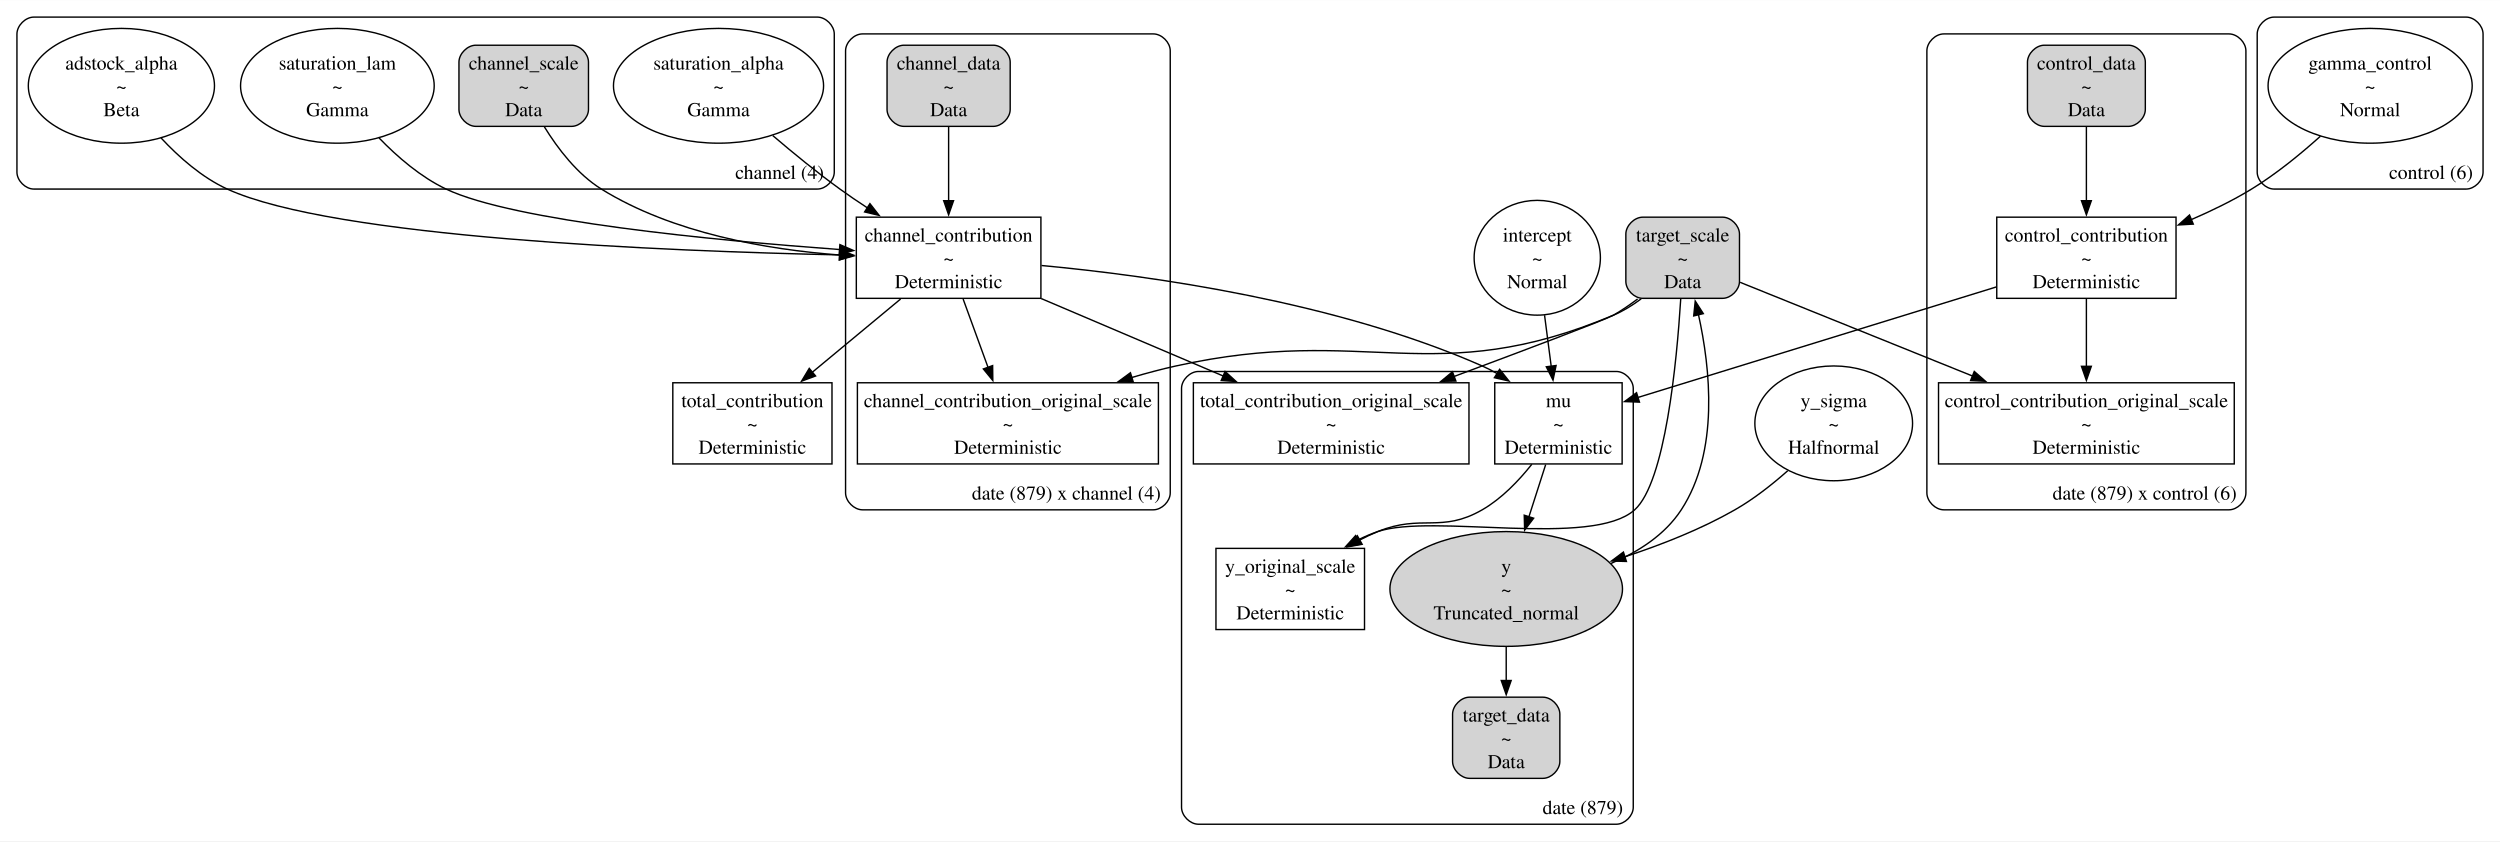
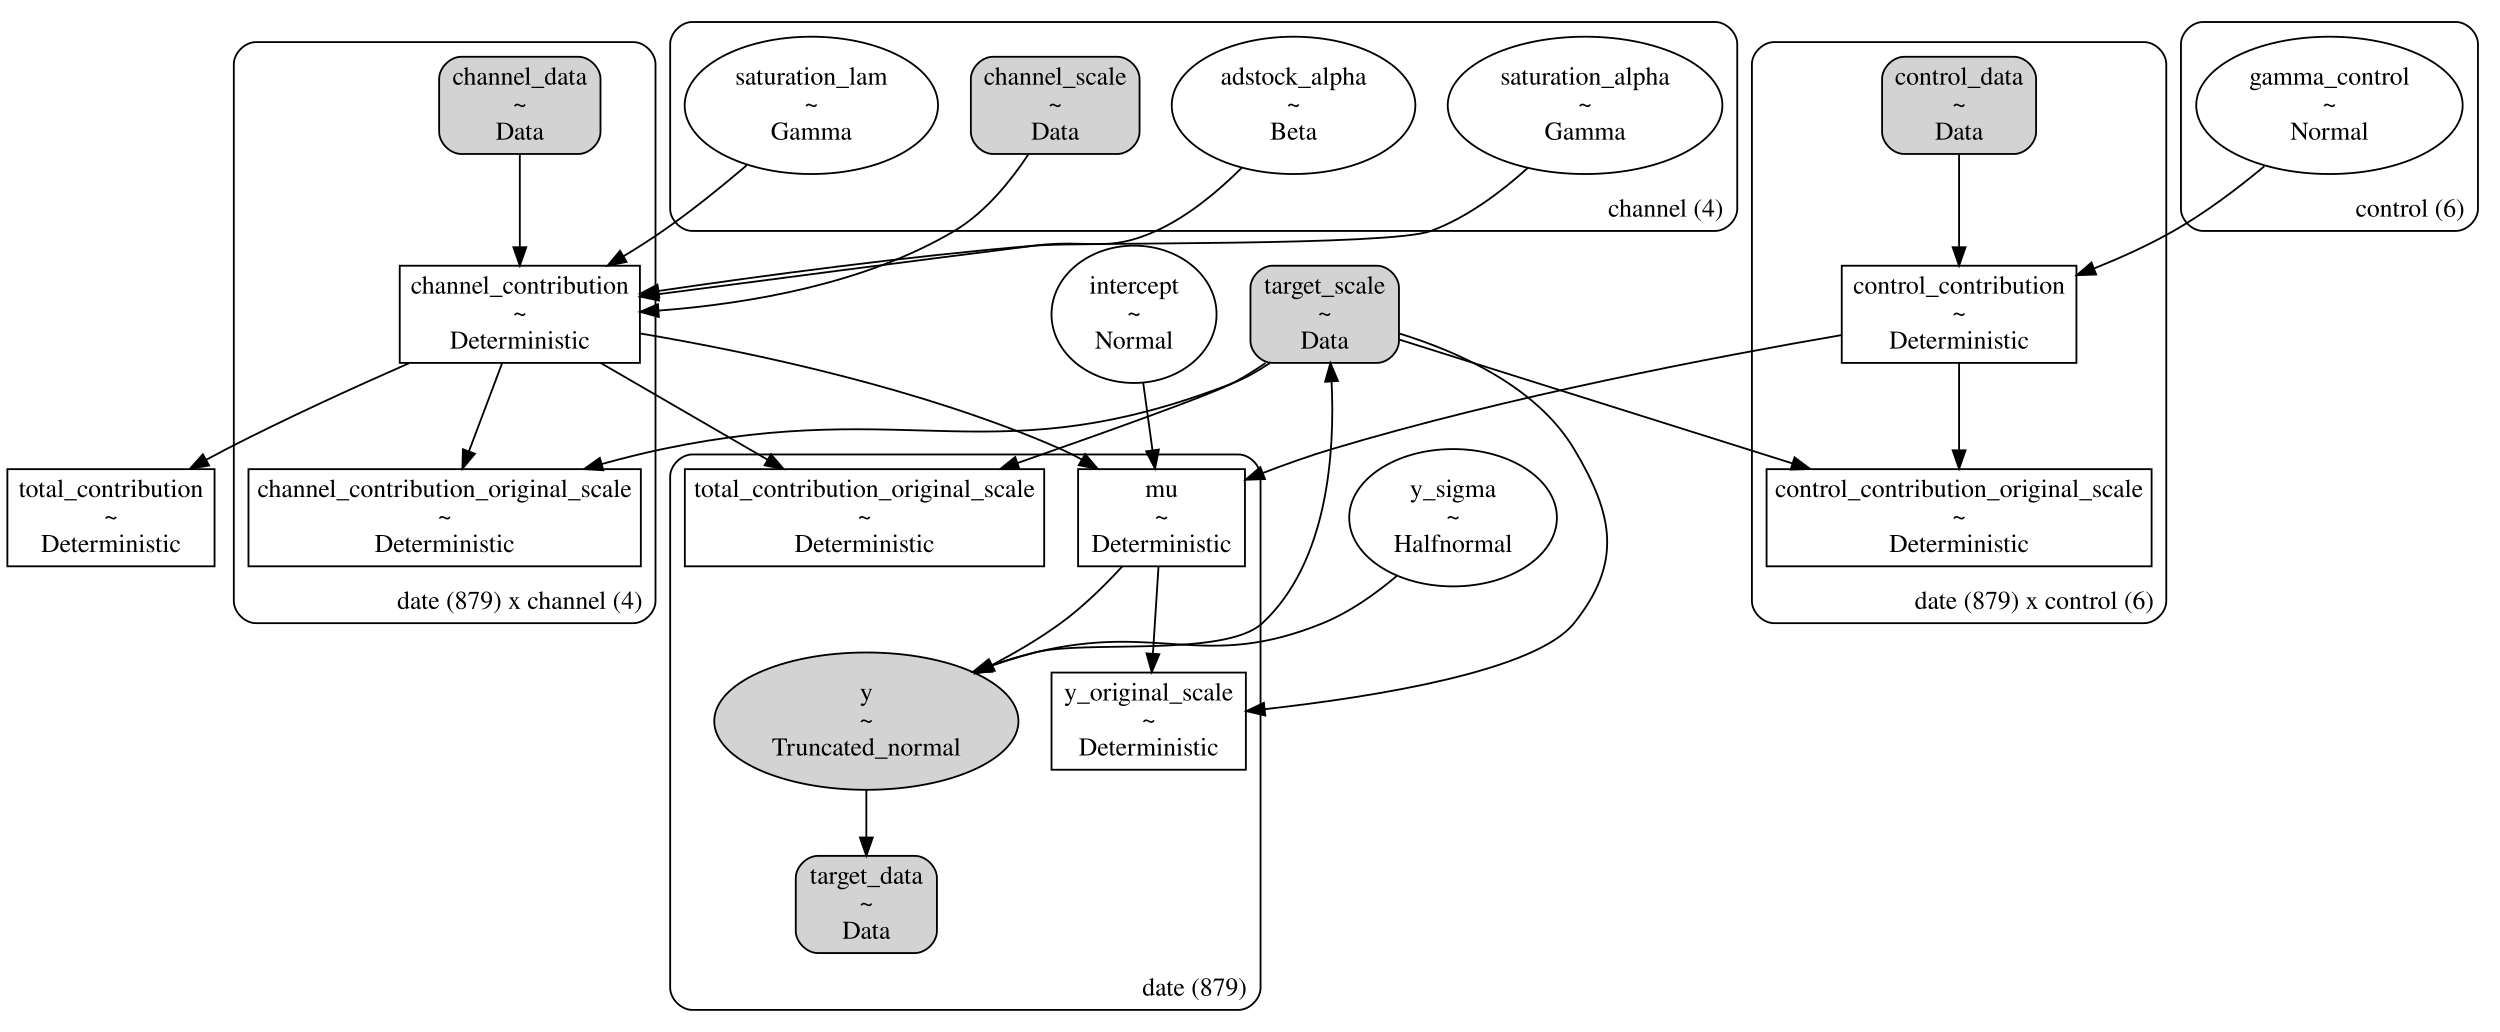
- <svg xmlns="http://www.w3.org/2000/svg" width="1771pt" height="596pt" viewBox="0.00 0.00 1771.00 595.77">
-   <g id="graph0" class="graph" transform="scale(1 1) rotate(0) translate(4 591.77)">
-     <polygon fill="white" stroke="none" points="-4,4 -4,-591.77 1767,-591.77 1767,4 -4,4" />
+ <svg xmlns="http://www.w3.org/2000/svg" width="1364pt" height="563pt" viewBox="0.00 0.00 1363.50 562.81">
+   <g id="graph0" class="graph" transform="scale(1 1) rotate(0) translate(4 558.81)">
+     <polygon fill="white" stroke="transparent" points="-4,4 -4,-558.81 1359.5,-558.81 1359.5,4 -4,4" />
    <g id="clust1" class="cluster">
-       <path fill="none" stroke="black" d="M20,-457.95C20,-457.95 575,-457.95 575,-457.95 581,-457.95 587,-463.95 587,-469.95 587,-469.95 587,-567.77 587,-567.77 587,-573.77 581,-579.77 575,-579.77 575,-579.77 20,-579.77 20,-579.77 14,-579.77 8,-573.77 8,-567.77 8,-567.77 8,-469.95 8,-469.95 8,-463.95 14,-457.95 20,-457.95" />
-       <text text-anchor="middle" x="548.25" y="-465.15" font-family="Times,serif" font-size="14.00">channel (4)</text>
+       <path fill="none" stroke="black" d="M373.5,-432.86C373.5,-432.86 931.5,-432.86 931.5,-432.86 937.5,-432.86 943.5,-438.86 943.5,-444.86 943.5,-444.86 943.5,-534.81 943.5,-534.81 943.5,-540.81 937.5,-546.81 931.5,-546.81 931.5,-546.81 373.5,-546.81 373.5,-546.81 367.5,-546.81 361.5,-540.81 361.5,-534.81 361.5,-534.81 361.5,-444.86 361.5,-444.86 361.5,-438.86 367.5,-432.86 373.5,-432.86" />
+       <text text-anchor="middle" x="904.5" y="-440.66" font-family="Times,serif" font-size="14.00">channel (4)</text>
    </g>
    <g id="clust2" class="cluster">
-       <path fill="none" stroke="black" d="M607,-230.73C607,-230.73 813,-230.73 813,-230.73 819,-230.73 825,-236.73 825,-242.73 825,-242.73 825,-555.86 825,-555.86 825,-561.86 819,-567.86 813,-567.86 813,-567.86 607,-567.86 607,-567.86 601,-567.86 595,-561.86 595,-555.86 595,-555.86 595,-242.73 595,-242.73 595,-236.73 601,-230.73 607,-230.73" />
-       <text text-anchor="middle" x="751.38" y="-237.93" font-family="Times,serif" font-size="14.00">date (879) x channel (4)</text>
+       <path fill="none" stroke="black" d="M135.5,-218.93C135.5,-218.93 341.5,-218.93 341.5,-218.93 347.5,-218.93 353.5,-224.93 353.5,-230.93 353.5,-230.93 353.5,-523.84 353.5,-523.84 353.5,-529.84 347.5,-535.84 341.5,-535.84 341.5,-535.84 135.5,-535.84 135.5,-535.84 129.5,-535.84 123.5,-529.84 123.5,-523.84 123.5,-523.84 123.5,-230.93 123.5,-230.93 123.5,-224.93 129.5,-218.93 135.5,-218.93" />
+       <text text-anchor="middle" x="279.5" y="-226.73" font-family="Times,serif" font-size="14.00">date (879) x channel (4)</text>
    </g>
    <g id="clust3" class="cluster">
-       <path fill="none" stroke="black" d="M845,-8C845,-8 1141,-8 1141,-8 1147,-8 1153,-14 1153,-20 1153,-20 1153,-316.73 1153,-316.73 1153,-322.73 1147,-328.73 1141,-328.73 1141,-328.73 845,-328.73 845,-328.73 839,-328.73 833,-322.73 833,-316.73 833,-316.73 833,-20 833,-20 833,-14 839,-8 845,-8" />
-       <text text-anchor="middle" x="1117.25" y="-15.2" font-family="Times,serif" font-size="14.00">date (879)</text>
+       <path fill="none" stroke="black" d="M373.5,-8C373.5,-8 671.5,-8 671.5,-8 677.5,-8 683.5,-14 683.5,-20 683.5,-20 683.5,-298.93 683.5,-298.93 683.5,-304.93 677.5,-310.93 671.5,-310.93 671.5,-310.93 373.5,-310.93 373.5,-310.93 367.5,-310.93 361.5,-304.93 361.5,-298.93 361.5,-298.93 361.5,-20 361.5,-20 361.5,-14 367.5,-8 373.5,-8" />
+       <text text-anchor="middle" x="647.5" y="-15.8" font-family="Times,serif" font-size="14.00">date (879)</text>
    </g>
    <g id="clust4" class="cluster">
-       <path fill="none" stroke="black" d="M1607,-457.95C1607,-457.95 1743,-457.95 1743,-457.95 1749,-457.95 1755,-463.95 1755,-469.95 1755,-469.95 1755,-567.77 1755,-567.77 1755,-573.77 1749,-579.77 1743,-579.77 1743,-579.77 1607,-579.77 1607,-579.77 1601,-579.77 1595,-573.77 1595,-567.77 1595,-567.77 1595,-469.95 1595,-469.95 1595,-463.95 1601,-457.95 1607,-457.95" />
-       <text text-anchor="middle" x="1718.12" y="-465.15" font-family="Times,serif" font-size="14.00">control (6)</text>
+       <path fill="none" stroke="black" d="M1197.5,-432.86C1197.5,-432.86 1335.5,-432.86 1335.5,-432.86 1341.5,-432.86 1347.5,-438.86 1347.5,-444.86 1347.5,-444.86 1347.5,-534.81 1347.5,-534.81 1347.5,-540.81 1341.5,-546.81 1335.5,-546.81 1335.5,-546.81 1197.5,-546.81 1197.5,-546.81 1191.5,-546.81 1185.5,-540.81 1185.5,-534.81 1185.5,-534.81 1185.5,-444.86 1185.5,-444.86 1185.5,-438.86 1191.5,-432.86 1197.5,-432.86" />
+       <text text-anchor="middle" x="1310.5" y="-440.66" font-family="Times,serif" font-size="14.00">control (6)</text>
    </g>
    <g id="clust5" class="cluster">
-       <path fill="none" stroke="black" d="M1373,-230.73C1373,-230.73 1575,-230.73 1575,-230.73 1581,-230.73 1587,-236.73 1587,-242.73 1587,-242.73 1587,-555.86 1587,-555.86 1587,-561.86 1581,-567.86 1575,-567.86 1575,-567.86 1373,-567.86 1373,-567.86 1367,-567.86 1361,-561.86 1361,-555.86 1361,-555.86 1361,-242.73 1361,-242.73 1361,-236.73 1367,-230.73 1373,-230.73" />
-       <text text-anchor="middle" x="1515.25" y="-237.93" font-family="Times,serif" font-size="14.00">date (879) x control (6)</text>
+       <path fill="none" stroke="black" d="M963.5,-218.93C963.5,-218.93 1165.5,-218.93 1165.5,-218.93 1171.5,-218.93 1177.5,-224.93 1177.5,-230.93 1177.5,-230.93 1177.5,-523.84 1177.5,-523.84 1177.5,-529.84 1171.5,-535.84 1165.5,-535.84 1165.5,-535.84 963.5,-535.84 963.5,-535.84 957.5,-535.84 951.5,-529.84 951.5,-523.84 951.5,-523.84 951.5,-230.93 951.5,-230.93 951.5,-224.93 957.5,-218.93 963.5,-218.93" />
+       <text text-anchor="middle" x="1105.5" y="-226.73" font-family="Times,serif" font-size="14.00">date (879) x control (6)</text>
    </g>
    <g id="node1" class="node">
-       <path fill="lightgrey" stroke="black" d="M400.88,-559.86C400.88,-559.86 333.12,-559.86 333.12,-559.86 327.12,-559.86 321.12,-553.86 321.12,-547.86 321.12,-547.86 321.12,-514.36 321.12,-514.36 321.12,-508.36 327.12,-502.36 333.12,-502.36 333.12,-502.36 400.88,-502.36 400.88,-502.36 406.88,-502.36 412.88,-508.36 412.88,-514.36 412.88,-514.36 412.88,-547.86 412.88,-547.86 412.88,-553.86 406.88,-559.86 400.88,-559.86" />
-       <text text-anchor="middle" x="367" y="-542.56" font-family="Times,serif" font-size="14.00">channel_scale</text>
-       <text text-anchor="middle" x="367" y="-526.06" font-family="Times,serif" font-size="14.00">~</text>
-       <text text-anchor="middle" x="367" y="-509.56" font-family="Times,serif" font-size="14.00">Data</text>
+       <path fill="lightgrey" stroke="black" d="M605.5,-527.84C605.5,-527.84 537.5,-527.84 537.5,-527.84 531.5,-527.84 525.5,-521.84 525.5,-515.84 525.5,-515.84 525.5,-486.84 525.5,-486.84 525.5,-480.84 531.5,-474.84 537.5,-474.84 537.5,-474.84 605.5,-474.84 605.5,-474.84 611.5,-474.84 617.5,-480.84 617.5,-486.84 617.5,-486.84 617.5,-515.84 617.5,-515.84 617.5,-521.84 611.5,-527.84 605.5,-527.84" />
+       <text text-anchor="middle" x="571.5" y="-512.64" font-family="Times,serif" font-size="14.00">channel_scale</text>
+       <text text-anchor="middle" x="571.5" y="-497.64" font-family="Times,serif" font-size="14.00">~</text>
+       <text text-anchor="middle" x="571.5" y="-482.64" font-family="Times,serif" font-size="14.00">Data</text>
+     </g>
+     <g id="node11" class="node">
+       <polygon fill="none" stroke="black" points="345,-413.88 214,-413.88 214,-360.88 345,-360.88 345,-413.88" />
+       <text text-anchor="middle" x="279.5" y="-398.68" font-family="Times,serif" font-size="14.00">channel_contribution</text>
+       <text text-anchor="middle" x="279.5" y="-383.68" font-family="Times,serif" font-size="14.00">~</text>
+       <text text-anchor="middle" x="279.5" y="-368.68" font-family="Times,serif" font-size="14.00">Deterministic</text>
+     </g>
+     <g id="edge3" class="edge">
+       <path fill="none" stroke="black" d="M556.92,-474.68C547.31,-460.14 533.39,-442.9 516.5,-432.86 467.78,-403.91 404.32,-393.14 355.32,-389.42" />
+       <polygon fill="black" stroke="black" points="355.31,-385.91 345.1,-388.73 354.84,-392.89 355.31,-385.91" />
+     </g>
+     <g id="node2" class="node">
+       <ellipse fill="none" stroke="black" cx="438.5" cy="-501.34" rx="69.09" ry="37.45" />
+       <text text-anchor="middle" x="438.5" y="-512.64" font-family="Times,serif" font-size="14.00">saturation_lam</text>
+       <text text-anchor="middle" x="438.5" y="-497.64" font-family="Times,serif" font-size="14.00">~</text>
+       <text text-anchor="middle" x="438.5" y="-482.64" font-family="Times,serif" font-size="14.00">Gamma</text>
+     </g>
+     <g id="edge5" class="edge">
+       <path fill="none" stroke="black" d="M403.29,-468.69C389.44,-456.88 373.14,-443.71 357.5,-432.86 350.69,-428.13 343.34,-423.45 335.97,-419" />
+       <polygon fill="black" stroke="black" points="337.73,-415.98 327.34,-413.89 334.16,-422 337.73,-415.98" />
+     </g>
+     <g id="node3" class="node">
+       <ellipse fill="none" stroke="black" cx="860.5" cy="-501.34" rx="74.91" ry="37.45" />
+       <text text-anchor="middle" x="860.5" y="-512.64" font-family="Times,serif" font-size="14.00">saturation_alpha</text>
+       <text text-anchor="middle" x="860.5" y="-497.64" font-family="Times,serif" font-size="14.00">~</text>
+       <text text-anchor="middle" x="860.5" y="-482.64" font-family="Times,serif" font-size="14.00">Gamma</text>
+     </g>
+     <g id="edge6" class="edge">
+       <path fill="none" stroke="black" d="M829.3,-467.25C814.66,-454.01 796.13,-440.18 776.5,-432.86 754,-424.47 584.43,-426.85 560.5,-424.86 490.67,-419.05 411.55,-408.41 355.09,-400.12" />
+       <polygon fill="black" stroke="black" points="355.58,-396.65 345.18,-398.65 354.56,-403.57 355.58,-396.65" />
+     </g>
+     <g id="node4" class="node">
+       <ellipse fill="none" stroke="black" cx="701.5" cy="-501.34" rx="66.44" ry="37.45" />
+       <text text-anchor="middle" x="701.5" y="-512.64" font-family="Times,serif" font-size="14.00">adstock_alpha</text>
+       <text text-anchor="middle" x="701.5" y="-497.64" font-family="Times,serif" font-size="14.00">~</text>
+       <text text-anchor="middle" x="701.5" y="-482.64" font-family="Times,serif" font-size="14.00">Beta</text>
+     </g>
+     <g id="edge7" class="edge">
+       <path fill="none" stroke="black" d="M673.26,-467.31C660.35,-454.41 644.04,-440.83 626.5,-432.86 599.6,-420.63 589.82,-428.54 560.5,-424.86 490.85,-416.12 411.55,-405.79 354.99,-398.36" />
+       <polygon fill="black" stroke="black" points="355.43,-394.89 345.06,-397.05 354.52,-401.83 355.43,-394.89" />
+     </g>
+     <g id="node5" class="node">
+       <ellipse fill="none" stroke="black" cx="788.5" cy="-276.43" rx="56.64" ry="37.45" />
+       <text text-anchor="middle" x="788.5" y="-287.73" font-family="Times,serif" font-size="14.00">y_sigma</text>
+       <text text-anchor="middle" x="788.5" y="-272.73" font-family="Times,serif" font-size="14.00">~</text>
+       <text text-anchor="middle" x="788.5" y="-257.73" font-family="Times,serif" font-size="14.00">Halfnormal</text>
+     </g>
+     <g id="node12" class="node">
+       <ellipse fill="lightgrey" stroke="black" cx="468.5" cy="-165.48" rx="82.96" ry="37.45" />
+       <text text-anchor="middle" x="468.5" y="-176.78" font-family="Times,serif" font-size="14.00">y</text>
+       <text text-anchor="middle" x="468.5" y="-161.78" font-family="Times,serif" font-size="14.00">~</text>
+       <text text-anchor="middle" x="468.5" y="-146.78" font-family="Times,serif" font-size="14.00">Truncated_normal</text>
+     </g>
+     <g id="edge14" class="edge">
+       <path fill="none" stroke="black" d="M757.79,-244.68C746.11,-234.79 732.09,-224.87 717.5,-218.93 652.54,-192.47 628.64,-219.59 560.5,-202.95 552.46,-200.99 544.19,-198.48 536.06,-195.69" />
+       <polygon fill="black" stroke="black" points="537.2,-192.38 526.61,-192.3 534.84,-198.97 537.2,-192.38" />
+     </g>
+     <g id="node6" class="node">
+       <polygon fill="none" stroke="black" points="113,-302.93 0,-302.93 0,-249.93 113,-249.93 113,-302.93" />
+       <text text-anchor="middle" x="56.5" y="-287.73" font-family="Times,serif" font-size="14.00">total_contribution</text>
+       <text text-anchor="middle" x="56.5" y="-272.73" font-family="Times,serif" font-size="14.00">~</text>
+       <text text-anchor="middle" x="56.5" y="-257.73" font-family="Times,serif" font-size="14.00">Deterministic</text>
+     </g>
+     <g id="node7" class="node">
+       <ellipse fill="none" stroke="black" cx="614.5" cy="-387.38" rx="45.01" ry="37.45" />
+       <text text-anchor="middle" x="614.5" y="-398.68" font-family="Times,serif" font-size="14.00">intercept</text>
+       <text text-anchor="middle" x="614.5" y="-383.68" font-family="Times,serif" font-size="14.00">~</text>
+       <text text-anchor="middle" x="614.5" y="-368.68" font-family="Times,serif" font-size="14.00">Normal</text>
+     </g>
+     <g id="node16" class="node">
+       <polygon fill="none" stroke="black" points="675,-302.93 584,-302.93 584,-249.93 675,-249.93 675,-302.93" />
+       <text text-anchor="middle" x="629.5" y="-287.73" font-family="Times,serif" font-size="14.00">mu</text>
+       <text text-anchor="middle" x="629.5" y="-272.73" font-family="Times,serif" font-size="14.00">~</text>
+       <text text-anchor="middle" x="629.5" y="-257.73" font-family="Times,serif" font-size="14.00">Deterministic</text>
+     </g>
+     <g id="edge13" class="edge">
+       <path fill="none" stroke="black" d="M619.49,-350.1C621.13,-338.23 622.94,-325.05 624.57,-313.22" />
+       <polygon fill="black" stroke="black" points="628.05,-313.61 625.95,-303.22 621.12,-312.65 628.05,-313.61" />
+     </g>
+     <g id="node8" class="node">
+       <path fill="lightgrey" stroke="black" d="M747,-413.88C747,-413.88 690,-413.88 690,-413.88 684,-413.88 678,-407.88 678,-401.88 678,-401.88 678,-372.88 678,-372.88 678,-366.88 684,-360.88 690,-360.88 690,-360.88 747,-360.88 747,-360.88 753,-360.88 759,-366.88 759,-372.88 759,-372.88 759,-401.88 759,-401.88 759,-407.88 753,-413.88 747,-413.88" />
+       <text text-anchor="middle" x="718.5" y="-398.68" font-family="Times,serif" font-size="14.00">target_scale</text>
+       <text text-anchor="middle" x="718.5" y="-383.68" font-family="Times,serif" font-size="14.00">~</text>
+       <text text-anchor="middle" x="718.5" y="-368.68" font-family="Times,serif" font-size="14.00">Data</text>
    </g>
    <g id="node9" class="node">
-       <polygon fill="none" stroke="black" points="733.38,-438.04 602.62,-438.04 602.62,-380.54 733.38,-380.54 733.38,-438.04" />
-       <text text-anchor="middle" x="668" y="-420.74" font-family="Times,serif" font-size="14.00">channel_contribution</text>
-       <text text-anchor="middle" x="668" y="-404.24" font-family="Times,serif" font-size="14.00">~</text>
-       <text text-anchor="middle" x="668" y="-387.74" font-family="Times,serif" font-size="14.00">Deterministic</text>
+       <polygon fill="none" stroke="black" points="345.5,-302.93 131.5,-302.93 131.5,-249.93 345.5,-249.93 345.5,-302.93" />
+       <text text-anchor="middle" x="238.5" y="-287.73" font-family="Times,serif" font-size="14.00">channel_contribution_original_scale</text>
+       <text text-anchor="middle" x="238.5" y="-272.73" font-family="Times,serif" font-size="14.00">~</text>
+       <text text-anchor="middle" x="238.5" y="-257.73" font-family="Times,serif" font-size="14.00">Deterministic</text>
+     </g>
+     <g id="edge17" class="edge">
+       <path fill="none" stroke="black" d="M688.49,-360.75C682.22,-356.5 675.4,-352.61 668.5,-349.91 538.91,-299.23 493.69,-342.41 357.5,-313.91 346.62,-311.63 335.31,-308.8 324.18,-305.72" />
+       <polygon fill="black" stroke="black" points="325.04,-302.32 314.46,-302.96 323.13,-309.06 325.04,-302.32" />
+     </g>
+     <g id="node13" class="node">
+       <polygon fill="none" stroke="black" points="565.5,-302.93 369.5,-302.93 369.5,-249.93 565.5,-249.93 565.5,-302.93" />
+       <text text-anchor="middle" x="467.5" y="-287.73" font-family="Times,serif" font-size="14.00">total_contribution_original_scale</text>
+       <text text-anchor="middle" x="467.5" y="-272.73" font-family="Times,serif" font-size="14.00">~</text>
+       <text text-anchor="middle" x="467.5" y="-257.73" font-family="Times,serif" font-size="14.00">Deterministic</text>
+     </g>
+     <g id="edge19" class="edge">
+       <path fill="none" stroke="black" d="M686.29,-360.86C680.54,-356.9 674.48,-353.08 668.5,-349.91 657.34,-343.98 601.15,-323.84 551,-306.29" />
+       <polygon fill="black" stroke="black" points="551.99,-302.93 541.4,-302.93 549.68,-309.54 551.99,-302.93" />
+     </g>
+     <g id="node14" class="node">
+       <polygon fill="none" stroke="black" points="675.5,-191.98 569.5,-191.98 569.5,-138.98 675.5,-138.98 675.5,-191.98" />
+       <text text-anchor="middle" x="622.5" y="-176.78" font-family="Times,serif" font-size="14.00">y_original_scale</text>
+       <text text-anchor="middle" x="622.5" y="-161.78" font-family="Times,serif" font-size="14.00">~</text>
+       <text text-anchor="middle" x="622.5" y="-146.78" font-family="Times,serif" font-size="14.00">Deterministic</text>
+     </g>
+     <g id="edge23" class="edge">
+       <path fill="none" stroke="black" d="M759.16,-376.9C791.28,-367.03 833.98,-348.09 854.5,-313.91 876.22,-277.71 880.85,-251.91 854.5,-218.93 833.71,-192.92 747.04,-178.86 685.75,-172.02" />
+       <polygon fill="black" stroke="black" points="686.08,-168.54 675.77,-170.95 685.33,-175.5 686.08,-168.54" />
+     </g>
+     <g id="node19" class="node">
+       <polygon fill="none" stroke="black" points="1169.5,-302.93 959.5,-302.93 959.5,-249.93 1169.5,-249.93 1169.5,-302.93" />
+       <text text-anchor="middle" x="1064.5" y="-287.73" font-family="Times,serif" font-size="14.00">control_contribution_original_scale</text>
+       <text text-anchor="middle" x="1064.5" y="-272.73" font-family="Times,serif" font-size="14.00">~</text>
+       <text text-anchor="middle" x="1064.5" y="-257.73" font-family="Times,serif" font-size="14.00">Deterministic</text>
+     </g>
+     <g id="edge21" class="edge">
+       <path fill="none" stroke="black" d="M759.21,-373.56C811.59,-357.07 904.1,-327.94 973.59,-306.06" />
+       <polygon fill="black" stroke="black" points="974.75,-309.36 983.24,-303.02 972.65,-302.68 974.75,-309.36" />
+     </g>
+     <g id="node10" class="node">
+       <path fill="lightgrey" stroke="black" d="M311.5,-527.84C311.5,-527.84 247.5,-527.84 247.5,-527.84 241.5,-527.84 235.5,-521.84 235.5,-515.84 235.5,-515.84 235.5,-486.84 235.5,-486.84 235.5,-480.84 241.5,-474.84 247.5,-474.84 247.5,-474.84 311.5,-474.84 311.5,-474.84 317.5,-474.84 323.5,-480.84 323.5,-486.84 323.5,-486.84 323.5,-515.84 323.5,-515.84 323.5,-521.84 317.5,-527.84 311.5,-527.84" />
+       <text text-anchor="middle" x="279.5" y="-512.64" font-family="Times,serif" font-size="14.00">channel_data</text>
+       <text text-anchor="middle" x="279.5" y="-497.64" font-family="Times,serif" font-size="14.00">~</text>
+       <text text-anchor="middle" x="279.5" y="-482.64" font-family="Times,serif" font-size="14.00">Data</text>
    </g>
    <g id="edge4" class="edge">
-       <path fill="none" stroke="black" d="M381.65,-502.01C391.12,-486.62 404.87,-468.58 422,-457.95 472.69,-426.49 539.66,-415.06 590.92,-411.23" />
-       <polygon fill="black" stroke="black" points="591.01,-414.73 600.76,-410.58 590.55,-407.75 591.01,-414.73" />
-     </g>
-     <g id="node2" class="node">
-       <ellipse fill="none" stroke="black" cx="505" cy="-531.11" rx="74.42" ry="40.66" />
-       <text text-anchor="middle" x="505" y="-542.56" font-family="Times,serif" font-size="14.00">saturation_alpha</text>
-       <text text-anchor="middle" x="505" y="-526.06" font-family="Times,serif" font-size="14.00">~</text>
-       <text text-anchor="middle" x="505" y="-509.56" font-family="Times,serif" font-size="14.00">Gamma</text>
-     </g>
-     <g id="edge5" class="edge">
-       <path fill="none" stroke="black" d="M543.43,-495.84C557.97,-483.42 574.89,-469.6 591,-457.95 597.16,-453.49 603.75,-449.02 610.37,-444.69" />
-       <polygon fill="black" stroke="black" points="612.26,-447.64 618.79,-439.3 608.48,-441.75 612.26,-447.64" />
-     </g>
-     <g id="node3" class="node">
-       <ellipse fill="none" stroke="black" cx="82" cy="-531.11" rx="65.94" ry="40.66" />
-       <text text-anchor="middle" x="82" y="-542.56" font-family="Times,serif" font-size="14.00">adstock_alpha</text>
-       <text text-anchor="middle" x="82" y="-526.06" font-family="Times,serif" font-size="14.00">~</text>
-       <text text-anchor="middle" x="82" y="-509.56" font-family="Times,serif" font-size="14.00">Beta</text>
-     </g>
-     <g id="edge7" class="edge">
-       <path fill="none" stroke="black" d="M110.08,-494.17C122.84,-480.45 139.09,-466.15 157,-457.95 232.31,-423.45 467.81,-413.93 591.06,-411.3" />
-       <polygon fill="black" stroke="black" points="590.83,-414.8 600.76,-411.1 590.69,-407.8 590.83,-414.8" />
-     </g>
-     <g id="node4" class="node">
-       <ellipse fill="none" stroke="black" cx="235" cy="-531.11" rx="68.59" ry="40.66" />
-       <text text-anchor="middle" x="235" y="-542.56" font-family="Times,serif" font-size="14.00">saturation_lam</text>
-       <text text-anchor="middle" x="235" y="-526.06" font-family="Times,serif" font-size="14.00">~</text>
-       <text text-anchor="middle" x="235" y="-509.56" font-family="Times,serif" font-size="14.00">Gamma</text>
-     </g>
-     <g id="edge3" class="edge">
-       <path fill="none" stroke="black" d="M264.53,-494.15C277.63,-480.6 294.12,-466.43 312,-457.95 359.9,-435.22 501.24,-421.66 590.75,-415.12" />
-       <polygon fill="black" stroke="black" points="590.98,-418.61 600.7,-414.4 590.48,-411.63 590.98,-418.61" />
-     </g>
-     <g id="node5" class="node">
-       <path fill="lightgrey" stroke="black" d="M1216.25,-438.04C1216.25,-438.04 1159.75,-438.04 1159.75,-438.04 1153.75,-438.04 1147.75,-432.04 1147.75,-426.04 1147.75,-426.04 1147.75,-392.54 1147.75,-392.54 1147.75,-386.54 1153.75,-380.54 1159.75,-380.54 1159.75,-380.54 1216.25,-380.54 1216.25,-380.54 1222.25,-380.54 1228.25,-386.54 1228.25,-392.54 1228.25,-392.54 1228.25,-426.04 1228.25,-426.04 1228.25,-432.04 1222.25,-438.04 1216.25,-438.04" />
-       <text text-anchor="middle" x="1188" y="-420.74" font-family="Times,serif" font-size="14.00">target_scale</text>
-       <text text-anchor="middle" x="1188" y="-404.24" font-family="Times,serif" font-size="14.00">~</text>
-       <text text-anchor="middle" x="1188" y="-387.74" font-family="Times,serif" font-size="14.00">Data</text>
-     </g>
-     <g id="node11" class="node">
-       <polygon fill="none" stroke="black" points="816.62,-320.73 603.38,-320.73 603.38,-263.23 816.62,-263.23 816.62,-320.73" />
-       <text text-anchor="middle" x="710" y="-303.43" font-family="Times,serif" font-size="14.00">channel_contribution_original_scale</text>
-       <text text-anchor="middle" x="710" y="-286.93" font-family="Times,serif" font-size="14.00">~</text>
-       <text text-anchor="middle" x="710" y="-270.43" font-family="Times,serif" font-size="14.00">Deterministic</text>
+       <path fill="none" stroke="black" d="M279.5,-474.65C279.5,-459.72 279.5,-440.67 279.5,-424.27" />
+       <polygon fill="black" stroke="black" points="283,-423.95 279.5,-413.95 276,-423.95 283,-423.95" />
+     </g>
+     <g id="edge8" class="edge">
+       <path fill="none" stroke="black" d="M219.18,-360.76C188.92,-347.47 151.91,-330.58 119.5,-313.91 115.83,-312.02 112.08,-310.02 108.32,-307.97" />
+       <polygon fill="black" stroke="black" points="110.01,-304.91 99.57,-303.12 106.61,-311.03 110.01,-304.91" />
    </g>
    <g id="edge16" class="edge">
-       <path fill="none" stroke="black" d="M1158.63,-380.21C1152.53,-375.67 1145.86,-371.52 1139,-368.63 1011.14,-314.87 964.4,-362.72 829,-332.63 818.74,-330.36 808.13,-327.53 797.65,-324.44" />
-       <polygon fill="black" stroke="black" points="798.84,-321.14 788.25,-321.58 796.8,-327.84 798.84,-321.14" />
-     </g>
-     <g id="node14" class="node">
-       <polygon fill="none" stroke="black" points="1036.62,-320.73 841.38,-320.73 841.38,-263.23 1036.62,-263.23 1036.62,-320.73" />
-       <text text-anchor="middle" x="939" y="-303.43" font-family="Times,serif" font-size="14.00">total_contribution_original_scale</text>
-       <text text-anchor="middle" x="939" y="-286.93" font-family="Times,serif" font-size="14.00">~</text>
-       <text text-anchor="middle" x="939" y="-270.43" font-family="Times,serif" font-size="14.00">Deterministic</text>
+       <path fill="none" stroke="black" d="M269.89,-360.84C264.48,-346.46 257.64,-328.3 251.73,-312.6" />
+       <polygon fill="black" stroke="black" points="254.99,-311.32 248.19,-303.19 248.44,-313.78 254.99,-311.32" />
    </g>
    <g id="edge18" class="edge">
-       <path fill="none" stroke="black" d="M1156.1,-380.1C1150.6,-375.95 1144.79,-371.96 1139,-368.63 1133.52,-365.49 1077.32,-344.3 1025.89,-325.14" />
-       <polygon fill="black" stroke="black" points="1027.36,-321.95 1016.77,-321.74 1024.92,-328.51 1027.36,-321.95" />
-     </g>
-     <g id="node16" class="node">
-       <polygon fill="none" stroke="black" points="962.62,-203.41 857.38,-203.41 857.38,-145.91 962.62,-145.91 962.62,-203.41" />
-       <text text-anchor="middle" x="910" y="-186.11" font-family="Times,serif" font-size="14.00">y_original_scale</text>
-       <text text-anchor="middle" x="910" y="-169.61" font-family="Times,serif" font-size="14.00">~</text>
-       <text text-anchor="middle" x="910" y="-153.11" font-family="Times,serif" font-size="14.00">Deterministic</text>
+       <path fill="none" stroke="black" d="M323.58,-360.84C350.82,-345.05 385.95,-324.69 414.68,-308.04" />
+       <polygon fill="black" stroke="black" points="416.48,-311.05 423.37,-303 412.97,-304.99 416.48,-311.05" />
+     </g>
+     <g id="edge12" class="edge">
+       <path fill="none" stroke="black" d="M345.18,-376.92C406.39,-366.57 499.27,-346.89 574.5,-313.91 578.34,-312.22 582.2,-310.28 586,-308.18" />
+       <polygon fill="black" stroke="black" points="587.88,-311.14 594.73,-303.05 584.33,-305.1 587.88,-311.14" />
+     </g>
+     <g id="edge1" class="edge">
+       <path fill="none" stroke="black" d="M527.16,-192.24C538.09,-196.32 549.52,-200.12 560.5,-202.95 587.4,-209.9 664.16,-200.01 684.5,-218.93 720.33,-252.27 724.1,-312.19 722.25,-350.58" />
+       <polygon fill="black" stroke="black" points="718.74,-350.59 721.6,-360.8 725.73,-351.04 718.74,-350.59" />
+     </g>
+     <g id="node15" class="node">
+       <path fill="lightgrey" stroke="black" d="M495,-92C495,-92 442,-92 442,-92 436,-92 430,-86 430,-80 430,-80 430,-51 430,-51 430,-45 436,-39 442,-39 442,-39 495,-39 495,-39 501,-39 507,-45 507,-51 507,-51 507,-80 507,-80 507,-86 501,-92 495,-92" />
+       <text text-anchor="middle" x="468.5" y="-76.8" font-family="Times,serif" font-size="14.00">target_data</text>
+       <text text-anchor="middle" x="468.5" y="-61.8" font-family="Times,serif" font-size="14.00">~</text>
+       <text text-anchor="middle" x="468.5" y="-46.8" font-family="Times,serif" font-size="14.00">Data</text>
+     </g>
+     <g id="edge2" class="edge">
+       <path fill="none" stroke="black" d="M468.5,-127.99C468.5,-119.58 468.5,-110.63 468.5,-102.25" />
+       <polygon fill="black" stroke="black" points="472,-102.01 468.5,-92.01 465,-102.01 472,-102.01" />
+     </g>
+     <g id="edge15" class="edge">
+       <path fill="none" stroke="black" d="M608.12,-249.91C598.54,-239.47 586.67,-227.79 574.5,-218.93 563.08,-210.62 550.14,-202.98 537.32,-196.26" />
+       <polygon fill="black" stroke="black" points="538.54,-192.95 528.04,-191.54 535.36,-199.19 538.54,-192.95" />
    </g>
    <g id="edge22" class="edge">
-       <path fill="none" stroke="black" d="M1186.63,-380.11C1183.81,-335.14 1175.69,-250.26 1154,-230.73 1123.84,-203.57 1010.44,-228.35 972,-215.32 967.24,-213.7 962.48,-211.65 957.84,-209.33" />
-       <polygon fill="black" stroke="black" points="959.67,-206.35 949.21,-204.62 956.31,-212.49 959.67,-206.35" />
+       <path fill="none" stroke="black" d="M627.86,-249.89C626.95,-235.78 625.81,-218.03 624.82,-202.53" />
+       <polygon fill="black" stroke="black" points="628.29,-201.99 624.16,-192.24 621.3,-202.44 628.29,-201.99" />
+     </g>
+     <g id="node17" class="node">
+       <ellipse fill="none" stroke="black" cx="1266.5" cy="-501.34" rx="72.66" ry="37.45" />
+       <text text-anchor="middle" x="1266.5" y="-512.64" font-family="Times,serif" font-size="14.00">gamma_control</text>
+       <text text-anchor="middle" x="1266.5" y="-497.64" font-family="Times,serif" font-size="14.00">~</text>
+       <text text-anchor="middle" x="1266.5" y="-482.64" font-family="Times,serif" font-size="14.00">Normal</text>
    </g>
    <g id="node18" class="node">
-       <polygon fill="none" stroke="black" points="1578.75,-320.73 1369.25,-320.73 1369.25,-263.23 1578.75,-263.23 1578.75,-320.73" />
-       <text text-anchor="middle" x="1474" y="-303.43" font-family="Times,serif" font-size="14.00">control_contribution_original_scale</text>
-       <text text-anchor="middle" x="1474" y="-286.93" font-family="Times,serif" font-size="14.00">~</text>
-       <text text-anchor="middle" x="1474" y="-270.43" font-family="Times,serif" font-size="14.00">Deterministic</text>
+       <polygon fill="none" stroke="black" points="1128.5,-413.88 1000.5,-413.88 1000.5,-360.88 1128.5,-360.88 1128.5,-413.88" />
+       <text text-anchor="middle" x="1064.5" y="-398.68" font-family="Times,serif" font-size="14.00">control_contribution</text>
+       <text text-anchor="middle" x="1064.5" y="-383.68" font-family="Times,serif" font-size="14.00">~</text>
+       <text text-anchor="middle" x="1064.5" y="-368.68" font-family="Times,serif" font-size="14.00">Deterministic</text>
+     </g>
+     <g id="edge9" class="edge">
+       <path fill="none" stroke="black" d="M1231.03,-468.16C1216.42,-456 1198.86,-442.73 1181.5,-432.86 1168.02,-425.19 1152.96,-418.34 1138.25,-412.45" />
+       <polygon fill="black" stroke="black" points="1139.25,-409.08 1128.66,-408.72 1136.71,-415.61 1139.25,-409.08" />
+     </g>
+     <g id="edge11" class="edge">
+       <path fill="none" stroke="black" d="M1000.36,-376.05C931.04,-364.13 817.7,-342.45 722.5,-313.91 710.18,-310.21 697.19,-305.6 684.95,-300.9" />
+       <polygon fill="black" stroke="black" points="685.92,-297.52 675.33,-297.14 683.37,-304.04 685.92,-297.52" />
    </g>
    <g id="edge20" class="edge">
-       <path fill="none" stroke="black" d="M1228.67,-391.89C1271.4,-374.67 1339.71,-347.12 1393.41,-325.47" />
-       <polygon fill="black" stroke="black" points="1394.58,-328.77 1402.54,-321.79 1391.96,-322.28 1394.58,-328.77" />
-     </g>
-     <g id="node6" class="node">
-       <polygon fill="none" stroke="black" points="585.38,-320.73 472.62,-320.73 472.62,-263.23 585.38,-263.23 585.38,-320.73" />
-       <text text-anchor="middle" x="529" y="-303.43" font-family="Times,serif" font-size="14.00">total_contribution</text>
-       <text text-anchor="middle" x="529" y="-286.93" font-family="Times,serif" font-size="14.00">~</text>
-       <text text-anchor="middle" x="529" y="-270.43" font-family="Times,serif" font-size="14.00">Deterministic</text>
-     </g>
-     <g id="node7" class="node">
-       <ellipse fill="none" stroke="black" cx="1085" cy="-409.29" rx="44.72" ry="40.66" />
-       <text text-anchor="middle" x="1085" y="-420.74" font-family="Times,serif" font-size="14.00">intercept</text>
-       <text text-anchor="middle" x="1085" y="-404.24" font-family="Times,serif" font-size="14.00">~</text>
-       <text text-anchor="middle" x="1085" y="-387.74" font-family="Times,serif" font-size="14.00">Normal</text>
-     </g>
-     <g id="node13" class="node">
-       <polygon fill="none" stroke="black" points="1145.12,-320.73 1054.88,-320.73 1054.88,-263.23 1145.12,-263.23 1145.12,-320.73" />
-       <text text-anchor="middle" x="1100" y="-303.43" font-family="Times,serif" font-size="14.00">mu</text>
-       <text text-anchor="middle" x="1100" y="-286.93" font-family="Times,serif" font-size="14.00">~</text>
-       <text text-anchor="middle" x="1100" y="-270.43" font-family="Times,serif" font-size="14.00">Deterministic</text>
-     </g>
-     <g id="edge12" class="edge">
-       <path fill="none" stroke="black" d="M1090.16,-368.61C1091.69,-356.88 1093.36,-344.05 1094.88,-332.34" />
-       <polygon fill="black" stroke="black" points="1098.33,-332.96 1096.15,-322.59 1091.39,-332.06 1098.33,-332.96" />
-     </g>
-     <g id="node8" class="node">
-       <ellipse fill="none" stroke="black" cx="1295" cy="-291.98" rx="55.86" ry="40.66" />
-       <text text-anchor="middle" x="1295" y="-303.43" font-family="Times,serif" font-size="14.00">y_sigma</text>
-       <text text-anchor="middle" x="1295" y="-286.93" font-family="Times,serif" font-size="14.00">~</text>
-       <text text-anchor="middle" x="1295" y="-270.43" font-family="Times,serif" font-size="14.00">Halfnormal</text>
-     </g>
-     <g id="node12" class="node">
-       <ellipse fill="lightgrey" stroke="black" cx="1063" cy="-174.66" rx="82.38" ry="40.66" />
-       <text text-anchor="middle" x="1063" y="-186.11" font-family="Times,serif" font-size="14.00">y</text>
-       <text text-anchor="middle" x="1063" y="-169.61" font-family="Times,serif" font-size="14.00">~</text>
-       <text text-anchor="middle" x="1063" y="-153.11" font-family="Times,serif" font-size="14.00">Truncated_normal</text>
-     </g>
-     <g id="edge14" class="edge">
-       <path fill="none" stroke="black" d="M1262.46,-258.43C1251.27,-248.53 1238.23,-238.28 1225,-230.73 1200.97,-216.99 1172.96,-205.96 1147.07,-197.48" />
-       <polygon fill="black" stroke="black" points="1148.15,-194.15 1137.56,-194.46 1146.03,-200.82 1148.15,-194.15" />
-     </g>
-     <g id="edge8" class="edge">
-       <path fill="none" stroke="black" d="M634,-380.08C615.09,-364.4 591.4,-344.75 571.31,-328.08" />
-       <polygon fill="black" stroke="black" points="573.75,-325.55 563.82,-321.86 569.28,-330.94 573.75,-325.55" />
-     </g>
-     <g id="edge17" class="edge">
-       <path fill="none" stroke="black" d="M678.27,-380.08C683.6,-365.46 690.19,-347.37 695.98,-331.48" />
-       <polygon fill="black" stroke="black" points="699.18,-332.91 699.31,-322.32 692.6,-330.52 699.18,-332.91" />
-     </g>
-     <g id="edge11" class="edge">
-       <path fill="none" stroke="black" d="M733.79,-403.8C811.32,-396.58 942.67,-378.22 1046,-332.63 1049.57,-331.06 1053.13,-329.22 1056.62,-327.21" />
-       <polygon fill="black" stroke="black" points="1058.34,-330.26 1064.95,-321.97 1054.62,-324.33 1058.34,-330.26" />
-     </g>
-     <g id="edge19" class="edge">
-       <path fill="none" stroke="black" d="M733.6,-380.38C772.51,-363.82 822.01,-342.76 862.66,-325.46" />
-       <polygon fill="black" stroke="black" points="863.84,-328.76 871.67,-321.63 861.1,-322.32 863.84,-328.76" />
-     </g>
-     <g id="node10" class="node">
-       <path fill="lightgrey" stroke="black" d="M699.62,-559.86C699.62,-559.86 636.38,-559.86 636.38,-559.86 630.38,-559.86 624.38,-553.86 624.38,-547.86 624.38,-547.86 624.38,-514.36 624.38,-514.36 624.38,-508.36 630.38,-502.36 636.38,-502.36 636.38,-502.36 699.62,-502.36 699.62,-502.36 705.62,-502.36 711.62,-508.36 711.62,-514.36 711.62,-514.36 711.62,-547.86 711.62,-547.86 711.62,-553.86 705.62,-559.86 699.62,-559.86" />
-       <text text-anchor="middle" x="668" y="-542.56" font-family="Times,serif" font-size="14.00">channel_data</text>
-       <text text-anchor="middle" x="668" y="-526.06" font-family="Times,serif" font-size="14.00">~</text>
-       <text text-anchor="middle" x="668" y="-509.56" font-family="Times,serif" font-size="14.00">Data</text>
-     </g>
-     <g id="edge6" class="edge">
-       <path fill="none" stroke="black" d="M668,-502.02C668,-486.4 668,-466.7 668,-449.58" />
-       <polygon fill="black" stroke="black" points="671.5,-449.72 668,-439.72 664.5,-449.72 671.5,-449.72" />
-     </g>
-     <g id="edge1" class="edge">
-       <path fill="none" stroke="black" d="M1137.16,-192.71C1156.62,-200.91 1175.4,-212.98 1187,-230.73 1213.96,-271.94 1207.66,-330.85 1199.12,-369.33" />
-       <polygon fill="black" stroke="black" points="1195.82,-368.08 1196.9,-378.62 1202.63,-369.71 1195.82,-368.08" />
-     </g>
-     <g id="node15" class="node">
-       <path fill="lightgrey" stroke="black" d="M1089,-98C1089,-98 1037,-98 1037,-98 1031,-98 1025,-92 1025,-86 1025,-86 1025,-52.5 1025,-52.5 1025,-46.5 1031,-40.5 1037,-40.5 1037,-40.5 1089,-40.5 1089,-40.5 1095,-40.5 1101,-46.5 1101,-52.5 1101,-52.5 1101,-86 1101,-86 1101,-92 1095,-98 1089,-98" />
-       <text text-anchor="middle" x="1063" y="-80.7" font-family="Times,serif" font-size="14.00">target_data</text>
-       <text text-anchor="middle" x="1063" y="-64.2" font-family="Times,serif" font-size="14.00">~</text>
-       <text text-anchor="middle" x="1063" y="-47.7" font-family="Times,serif" font-size="14.00">Data</text>
-     </g>
-     <g id="edge2" class="edge">
-       <path fill="none" stroke="black" d="M1063,-133.68C1063,-125.83 1063,-117.6 1063,-109.76" />
-       <polygon fill="black" stroke="black" points="1066.5,-109.79 1063,-99.79 1059.5,-109.79 1066.5,-109.79" />
-     </g>
-     <g id="edge15" class="edge">
-       <path fill="none" stroke="black" d="M1090.95,-262.77C1087.37,-251.63 1083.16,-238.48 1079.1,-225.83" />
-       <polygon fill="black" stroke="black" points="1082.44,-224.79 1076.05,-216.34 1075.77,-226.93 1082.44,-224.79" />
-     </g>
-     <g id="edge23" class="edge">
-       <path fill="none" stroke="black" d="M1081.15,-263C1071.89,-251.32 1059.75,-238.65 1046,-230.73 1016.89,-213.96 1003.11,-228 972,-215.32 967.67,-213.55 963.32,-211.48 959.03,-209.23" />
-       <polygon fill="black" stroke="black" points="960.95,-206.3 950.52,-204.45 957.52,-212.4 960.95,-206.3" />
-     </g>
-     <g id="node17" class="node">
-       <ellipse fill="none" stroke="black" cx="1675" cy="-531.11" rx="72.3" ry="40.66" />
-       <text text-anchor="middle" x="1675" y="-542.56" font-family="Times,serif" font-size="14.00">gamma_control</text>
-       <text text-anchor="middle" x="1675" y="-526.06" font-family="Times,serif" font-size="14.00">~</text>
-       <text text-anchor="middle" x="1675" y="-509.56" font-family="Times,serif" font-size="14.00">Normal</text>
-     </g>
-     <g id="node19" class="node">
-       <polygon fill="none" stroke="black" points="1537.5,-438.04 1410.5,-438.04 1410.5,-380.54 1537.5,-380.54 1537.5,-438.04" />
-       <text text-anchor="middle" x="1474" y="-420.74" font-family="Times,serif" font-size="14.00">control_contribution</text>
-       <text text-anchor="middle" x="1474" y="-404.24" font-family="Times,serif" font-size="14.00">~</text>
-       <text text-anchor="middle" x="1474" y="-387.74" font-family="Times,serif" font-size="14.00">Deterministic</text>
-     </g>
-     <g id="edge9" class="edge">
-       <path fill="none" stroke="black" d="M1639.78,-495.39C1625.45,-482.5 1608.23,-468.47 1591,-457.95 1577.75,-449.86 1562.87,-442.59 1548.29,-436.32" />
-       <polygon fill="black" stroke="black" points="1549.72,-433.13 1539.14,-432.51 1547.03,-439.59 1549.72,-433.13" />
-     </g>
-     <g id="edge13" class="edge">
-       <path fill="none" stroke="black" d="M1410.13,-388.6C1338.79,-366.6 1224.4,-331.33 1156.29,-310.33" />
-       <polygon fill="black" stroke="black" points="1157.39,-307.01 1146.81,-307.41 1155.33,-313.7 1157.39,-307.01" />
-     </g>
-     <g id="edge21" class="edge">
-       <path fill="none" stroke="black" d="M1474,-380.08C1474,-365.74 1474,-348.07 1474,-332.4" />
-       <polygon fill="black" stroke="black" points="1477.5,-332.41 1474,-322.41 1470.5,-332.41 1477.5,-332.41" />
+       <path fill="none" stroke="black" d="M1064.5,-360.84C1064.5,-346.73 1064.5,-328.98 1064.5,-313.49" />
+       <polygon fill="black" stroke="black" points="1068,-313.19 1064.5,-303.19 1061,-313.19 1068,-313.19" />
    </g>
    <g id="node20" class="node">
-       <path fill="lightgrey" stroke="black" d="M1503.75,-559.86C1503.75,-559.86 1444.25,-559.86 1444.25,-559.86 1438.25,-559.86 1432.25,-553.86 1432.25,-547.86 1432.25,-547.86 1432.25,-514.36 1432.25,-514.36 1432.25,-508.36 1438.25,-502.36 1444.25,-502.36 1444.25,-502.36 1503.75,-502.36 1503.75,-502.36 1509.75,-502.36 1515.75,-508.36 1515.75,-514.36 1515.75,-514.36 1515.75,-547.86 1515.75,-547.86 1515.75,-553.86 1509.75,-559.86 1503.75,-559.86" />
-       <text text-anchor="middle" x="1474" y="-542.56" font-family="Times,serif" font-size="14.00">control_data</text>
-       <text text-anchor="middle" x="1474" y="-526.06" font-family="Times,serif" font-size="14.00">~</text>
-       <text text-anchor="middle" x="1474" y="-509.56" font-family="Times,serif" font-size="14.00">Data</text>
+       <path fill="lightgrey" stroke="black" d="M1094.5,-527.84C1094.5,-527.84 1034.5,-527.84 1034.5,-527.84 1028.5,-527.84 1022.5,-521.84 1022.5,-515.84 1022.5,-515.84 1022.5,-486.84 1022.5,-486.84 1022.5,-480.84 1028.5,-474.84 1034.5,-474.84 1034.5,-474.84 1094.5,-474.84 1094.5,-474.84 1100.5,-474.84 1106.5,-480.84 1106.5,-486.84 1106.5,-486.84 1106.5,-515.84 1106.5,-515.84 1106.5,-521.84 1100.5,-527.84 1094.5,-527.84" />
+       <text text-anchor="middle" x="1064.5" y="-512.64" font-family="Times,serif" font-size="14.00">control_data</text>
+       <text text-anchor="middle" x="1064.5" y="-497.64" font-family="Times,serif" font-size="14.00">~</text>
+       <text text-anchor="middle" x="1064.5" y="-482.64" font-family="Times,serif" font-size="14.00">Data</text>
    </g>
    <g id="edge10" class="edge">
-       <path fill="none" stroke="black" d="M1474,-502.02C1474,-486.4 1474,-466.7 1474,-449.58" />
-       <polygon fill="black" stroke="black" points="1477.5,-449.72 1474,-439.72 1470.5,-449.72 1477.5,-449.72" />
+       <path fill="none" stroke="black" d="M1064.5,-474.65C1064.5,-459.72 1064.5,-440.67 1064.5,-424.27" />
+       <polygon fill="black" stroke="black" points="1068,-423.95 1064.5,-413.95 1061,-423.95 1068,-423.95" />
    </g>
  </g>
</svg>
